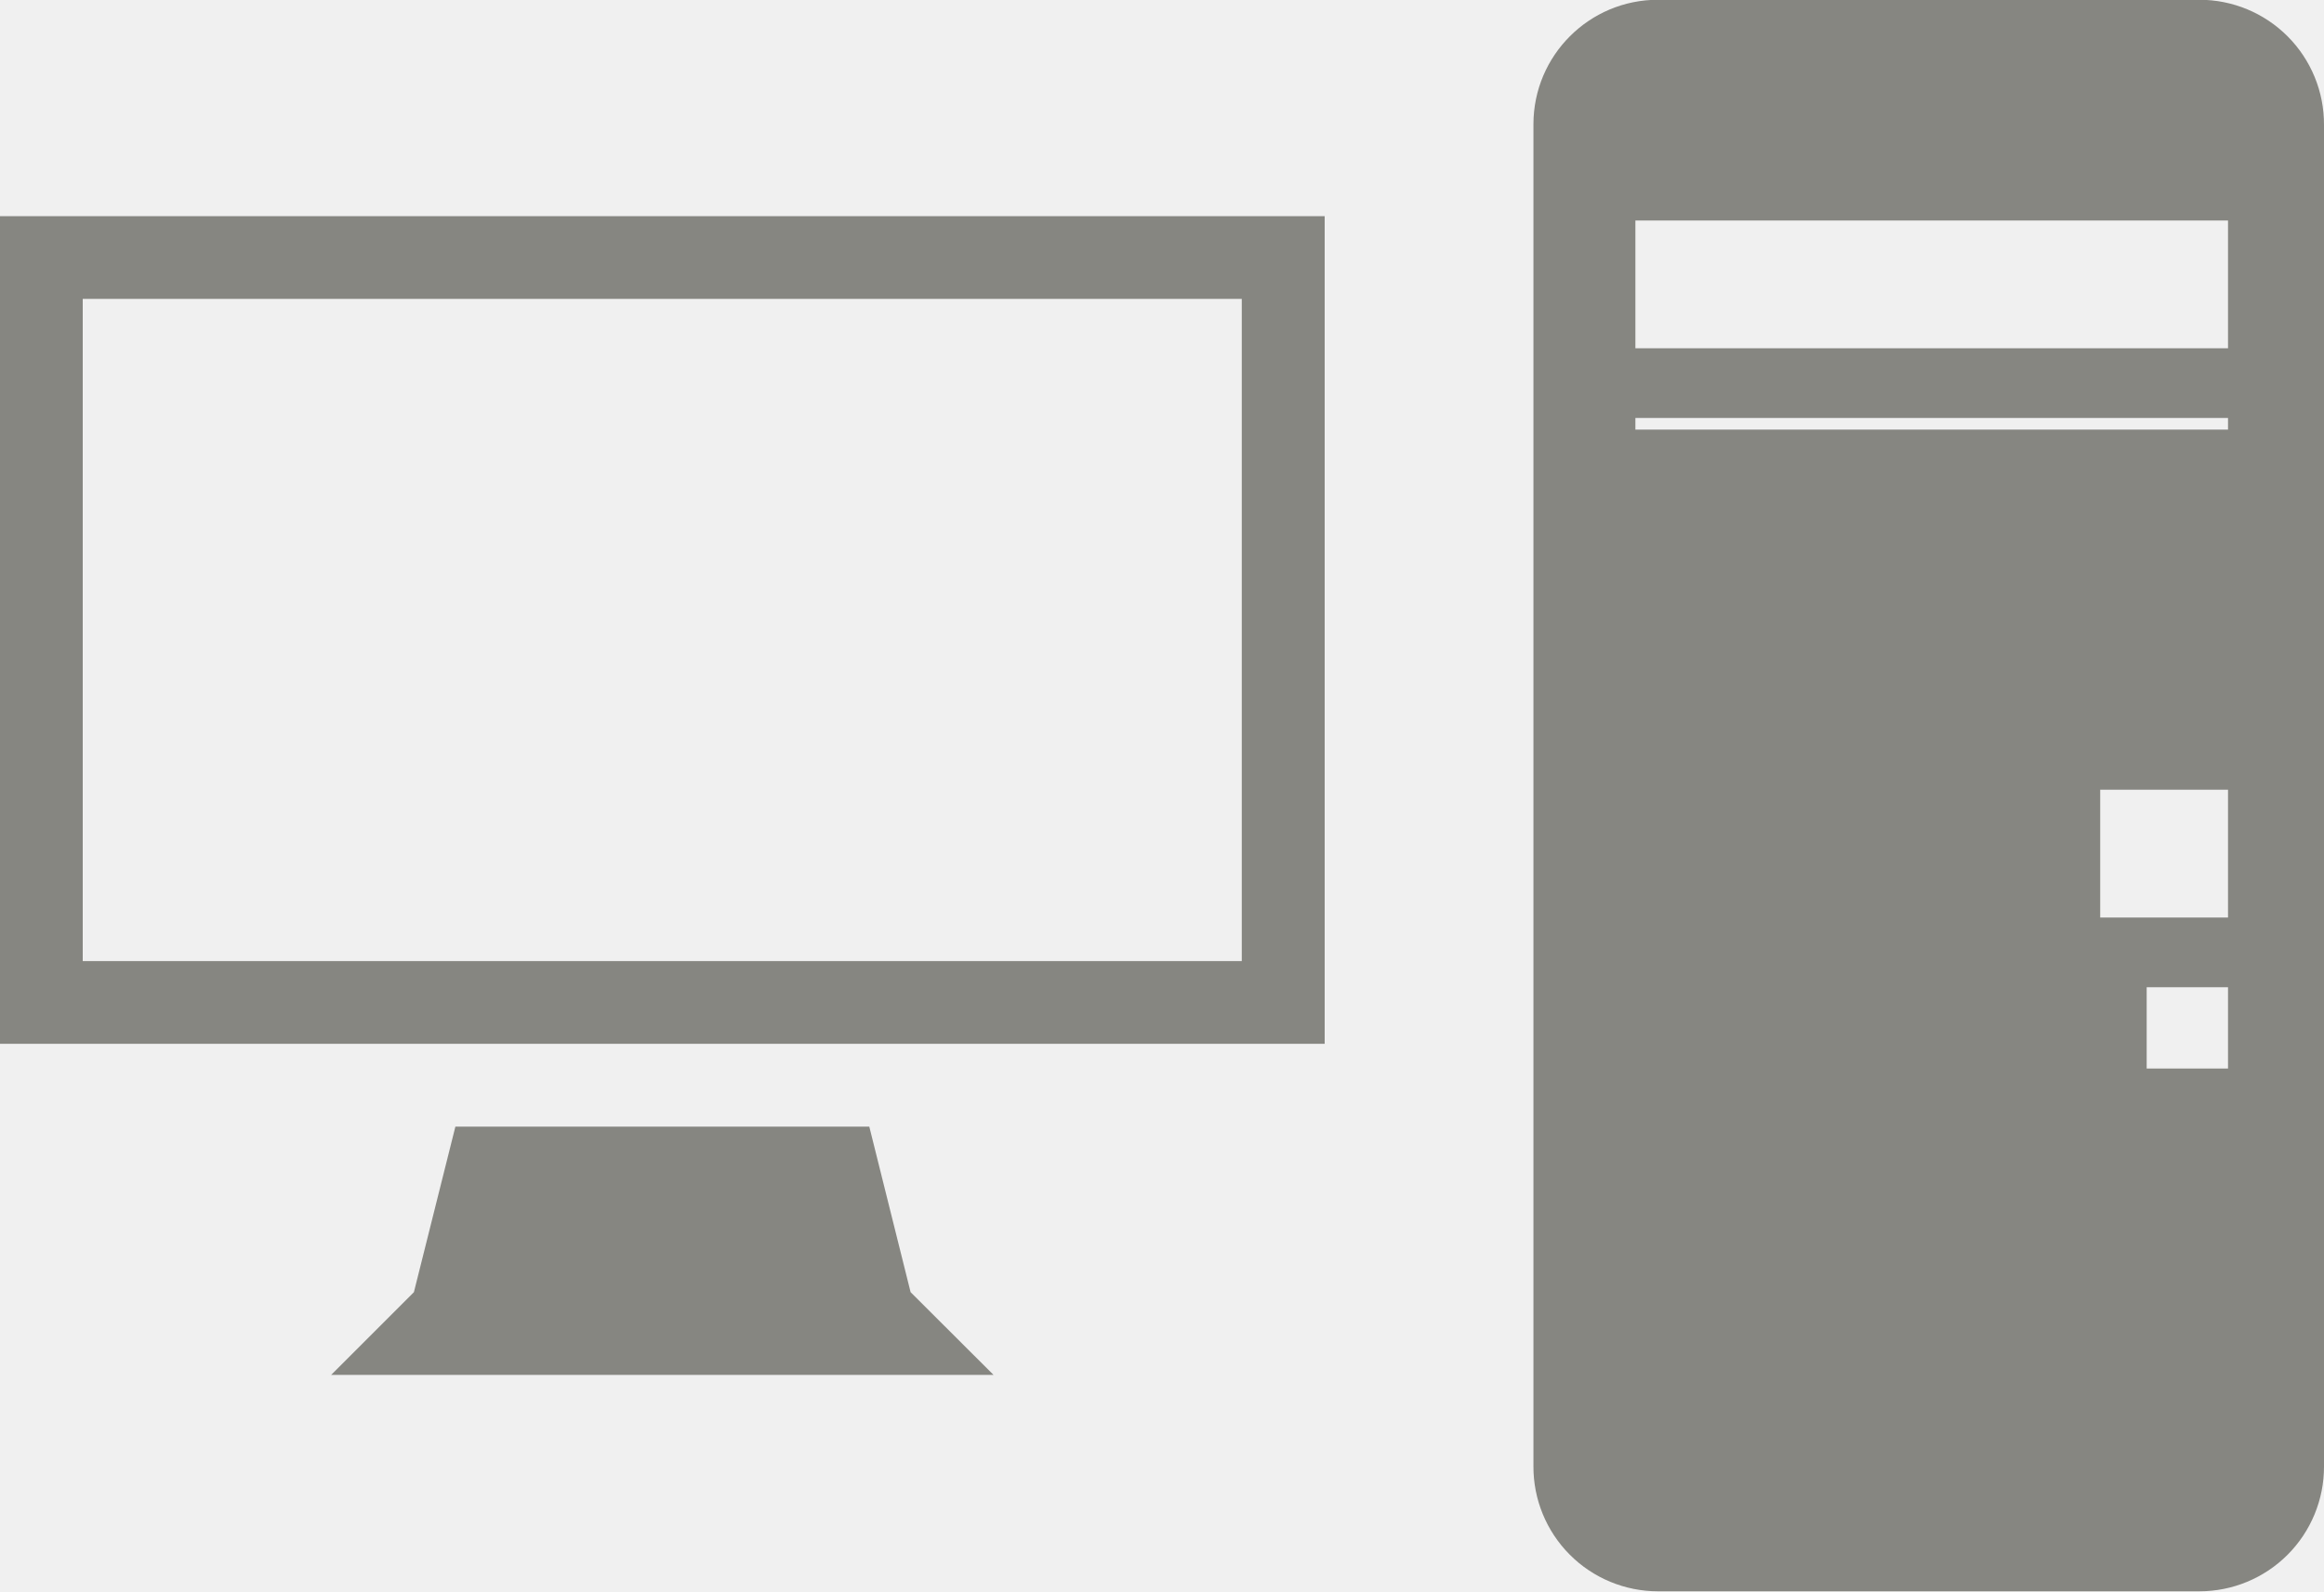
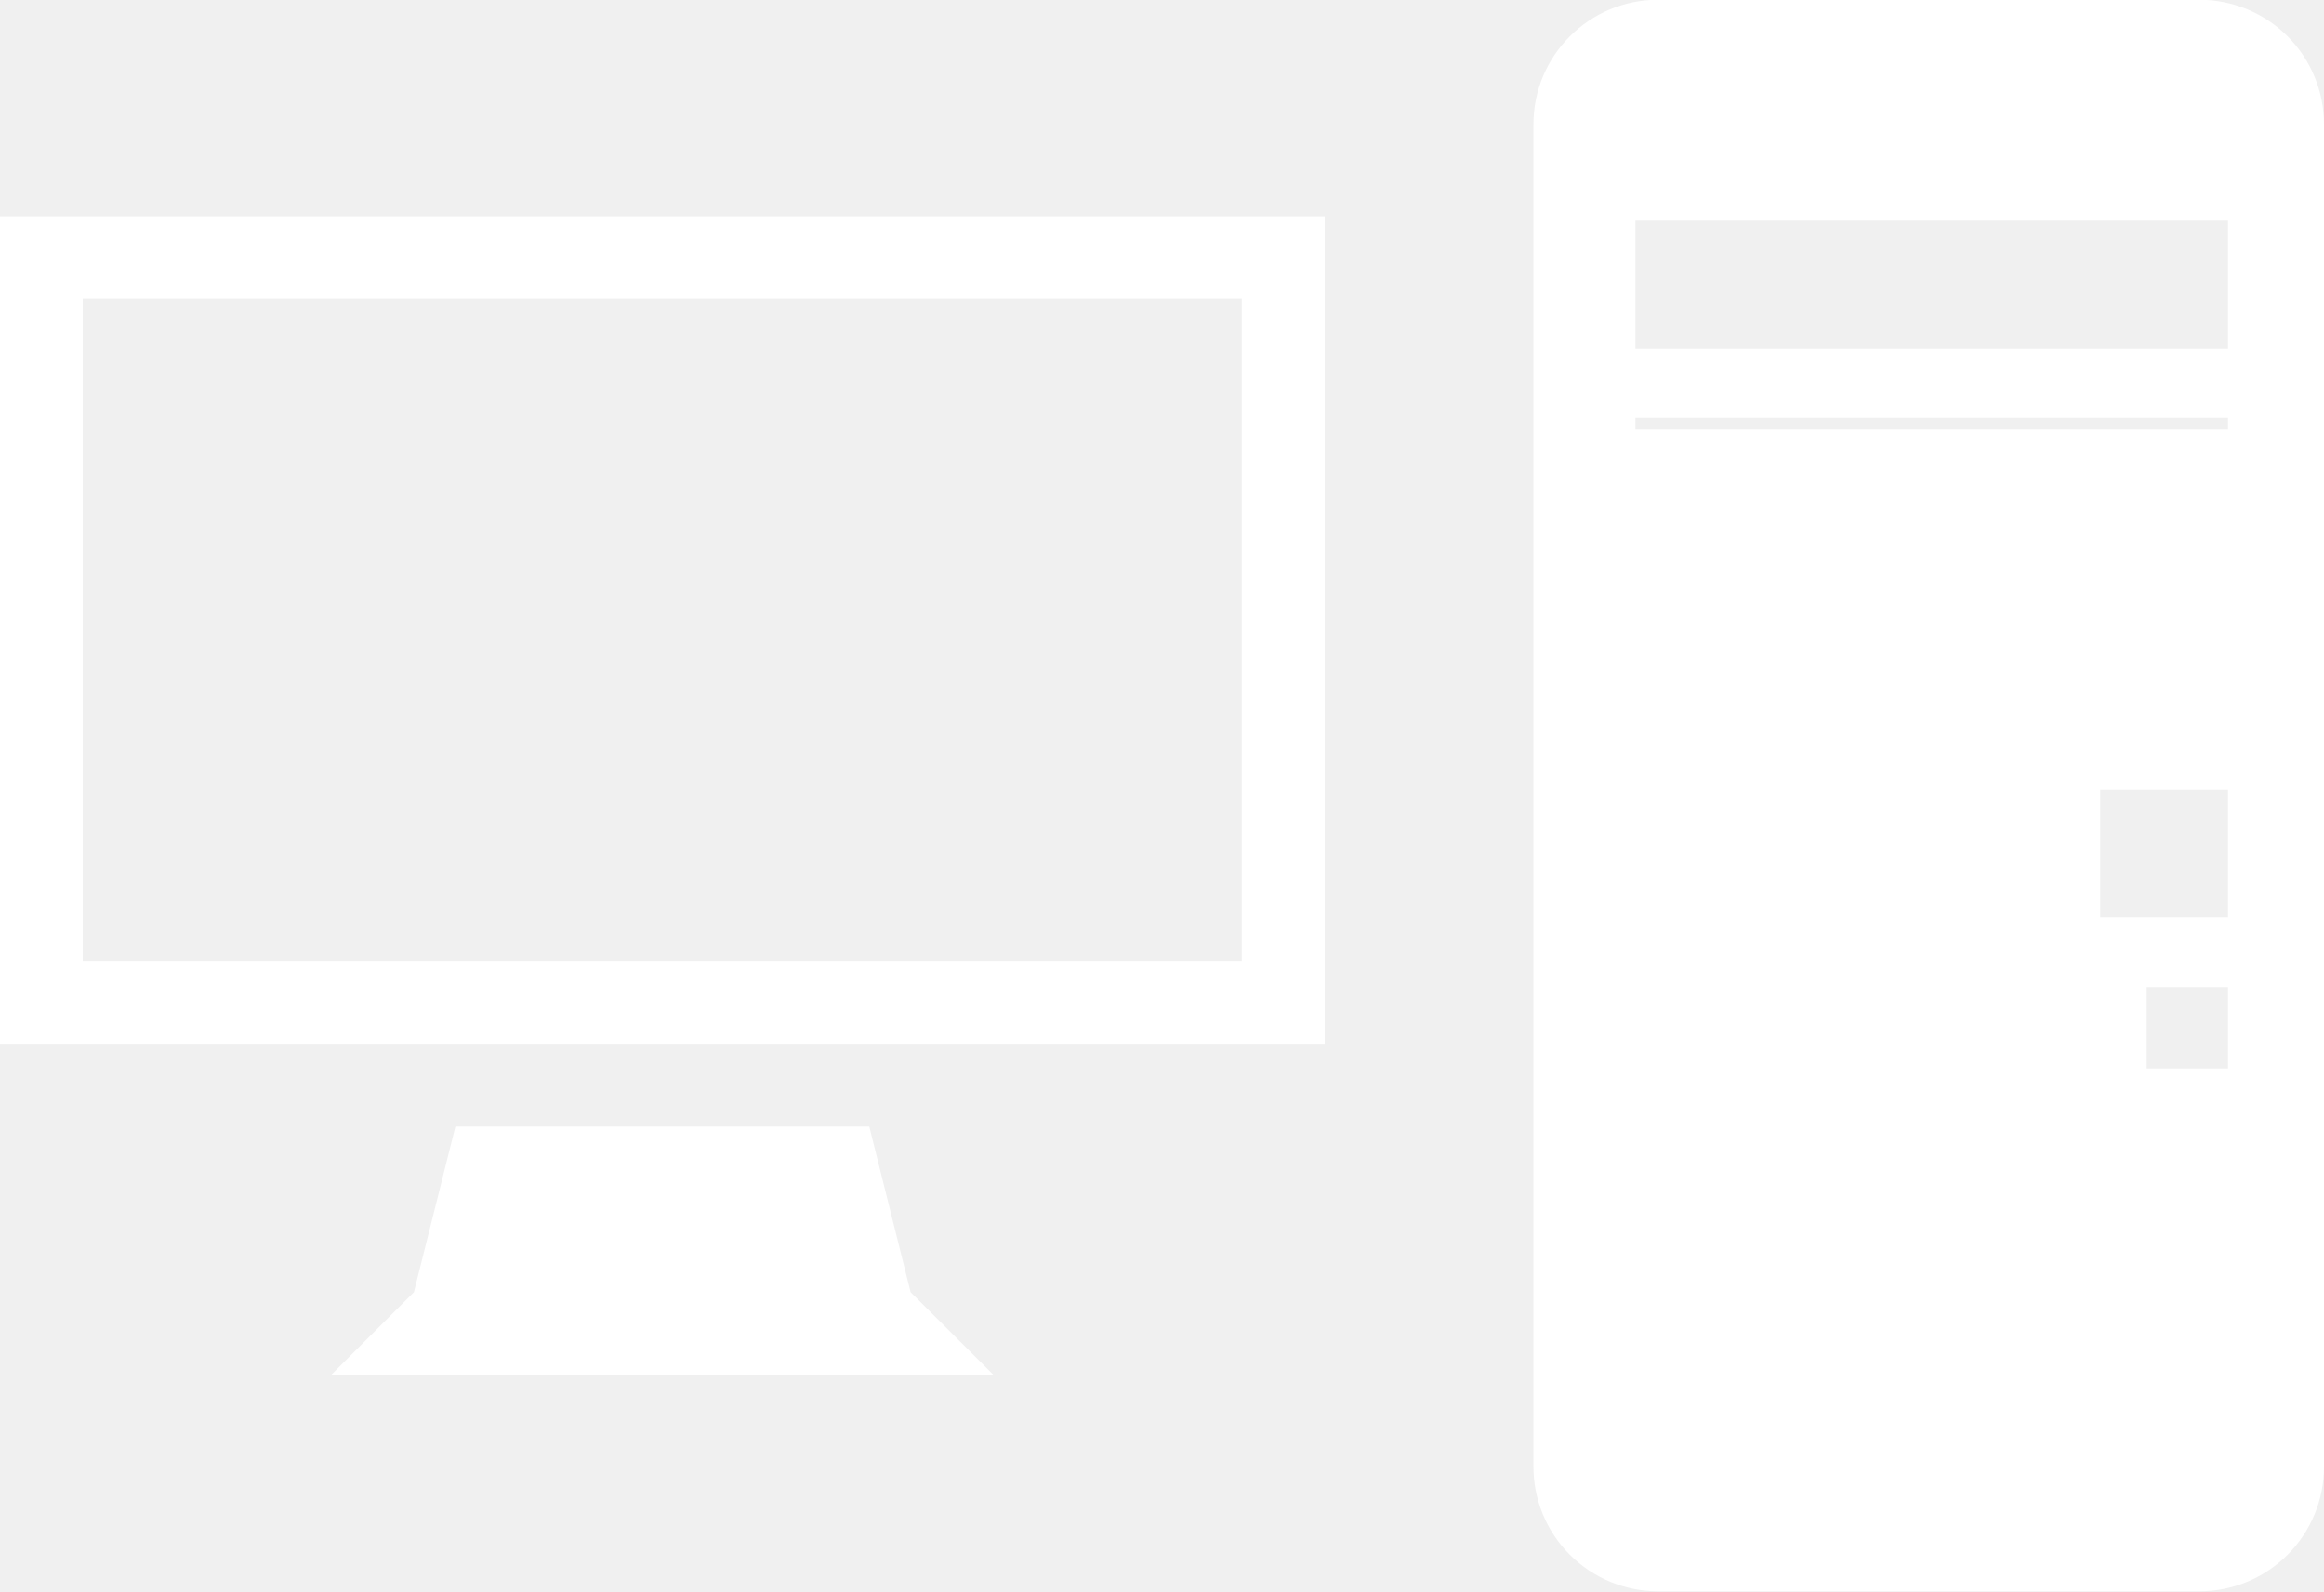
- <svg xmlns="http://www.w3.org/2000/svg" id="Ebene_1" data-name="Ebene 1" viewBox="0 0 400 273.93">
-   <defs>
-     <style>.cls-1{fill:#868681;}</style>
+ <svg xmlns="http://www.w3.org/2000/svg" id="Ebene_1" data-name="Ebene 1" viewBox="0 0 400 273.93" version="1.1">
+   <defs id="defs4">
+     <style id="style2">.cls-1{fill:#868681;}</style>
  </defs>
-   <path class="cls-1" d="M0,100.26V242.74H228V100.26ZM213.73,228.5H14.24v-114H213.73ZM149.62,257H78.38L71.24,285.5,57,299.74H171L156.73,285.5Zm0,0" transform="translate(0 -63.04)" />
-   <path class="cls-1" d="M378.55,63H285.38a21.44,21.44,0,0,0-21.45,21.44v231A21.44,21.44,0,0,0,285.38,337h93.17A21.44,21.44,0,0,0,400,315.52v-231A21.44,21.44,0,0,0,378.55,63Zm4.93,184h-14V233h14Zm0-26h-22V199h22Zm0-84h-102v-2h102Zm0-14h-102V101h102Z" transform="translate(0 -63.04)" />
+   <path class="cls-1" d="M0,100.26V242.74H228V100.26ZM213.73,228.5H14.24v-114H213.73ZM149.62,257H78.38L71.24,285.5,57,299.74H171L156.73,285.5Zm0,0" transform="translate(0 -63.04)" id="path8" style="fill:#ffffff;fill-opacity:1" />
+   <path class="cls-1" d="M378.55,63H285.38a21.44,21.44,0,0,0-21.45,21.44v231A21.44,21.44,0,0,0,285.38,337h93.17A21.44,21.44,0,0,0,400,315.52v-231A21.44,21.44,0,0,0,378.55,63Zm4.93,184h-14V233h14Zm0-26h-22V199h22Zm0-84h-102v-2h102Zm0-14h-102V101h102Z" transform="translate(0 -63.04)" id="path10" style="fill:#ffffff;fill-opacity:1" />
</svg>
